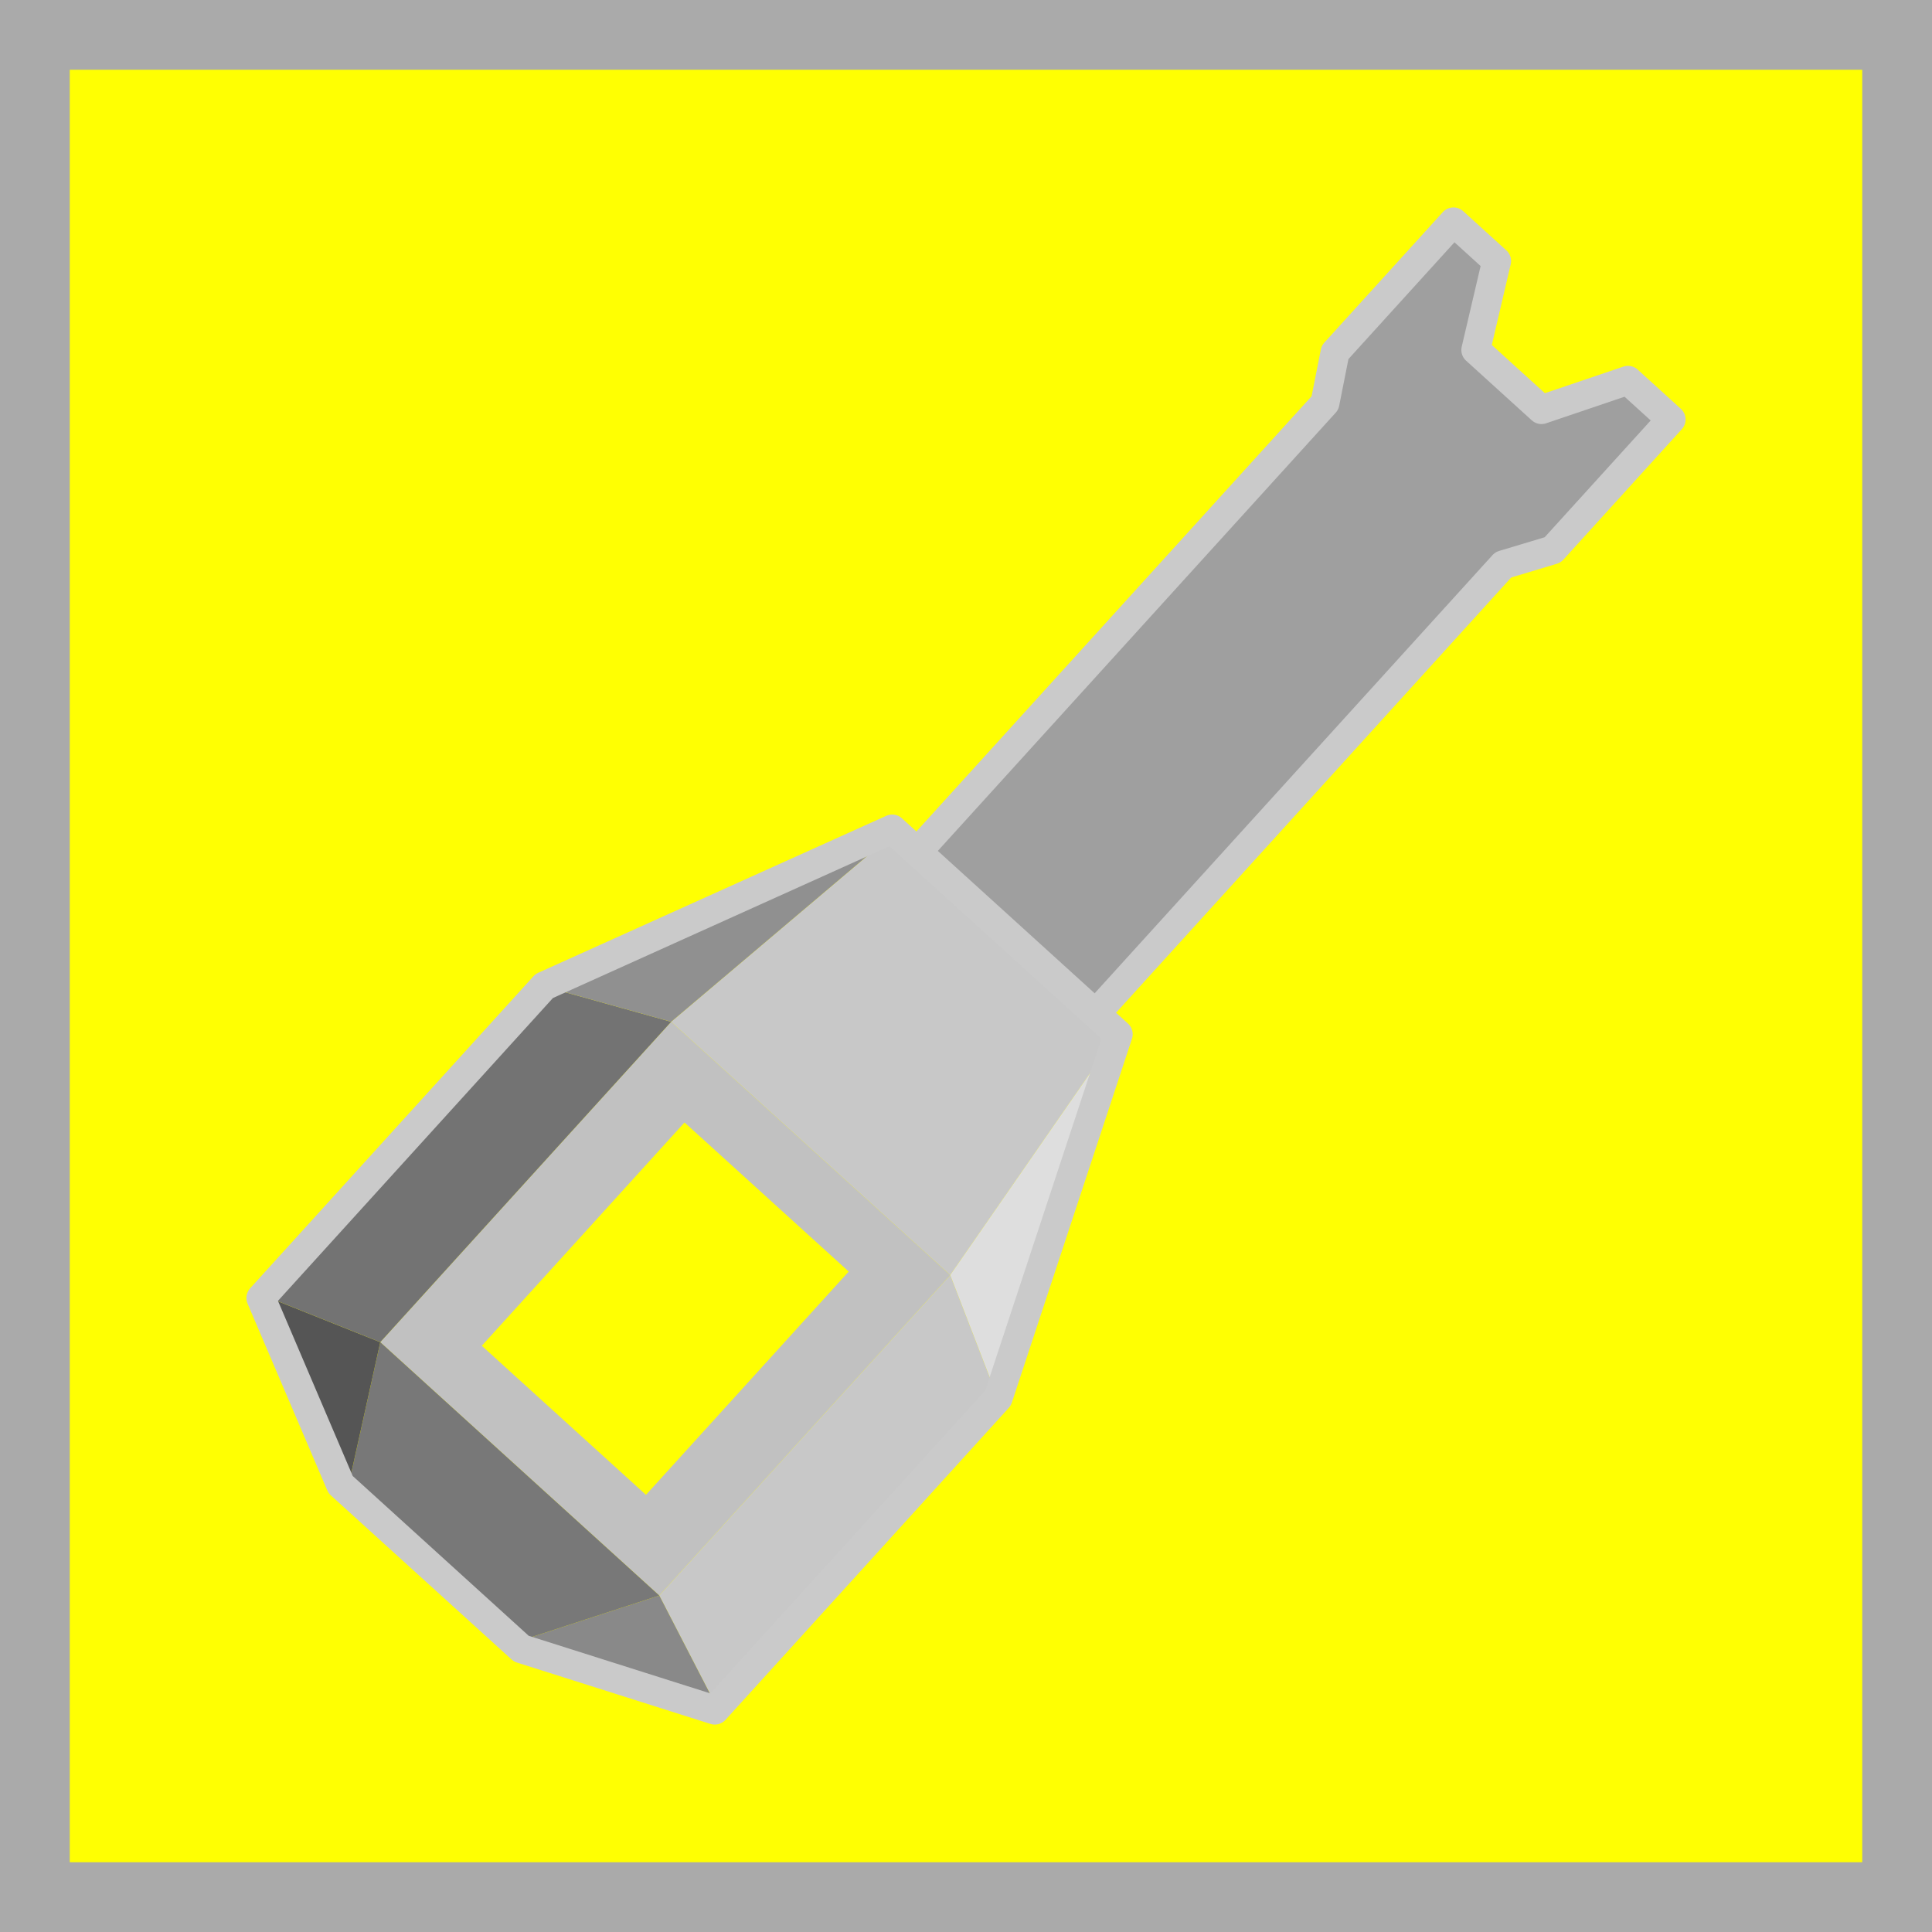
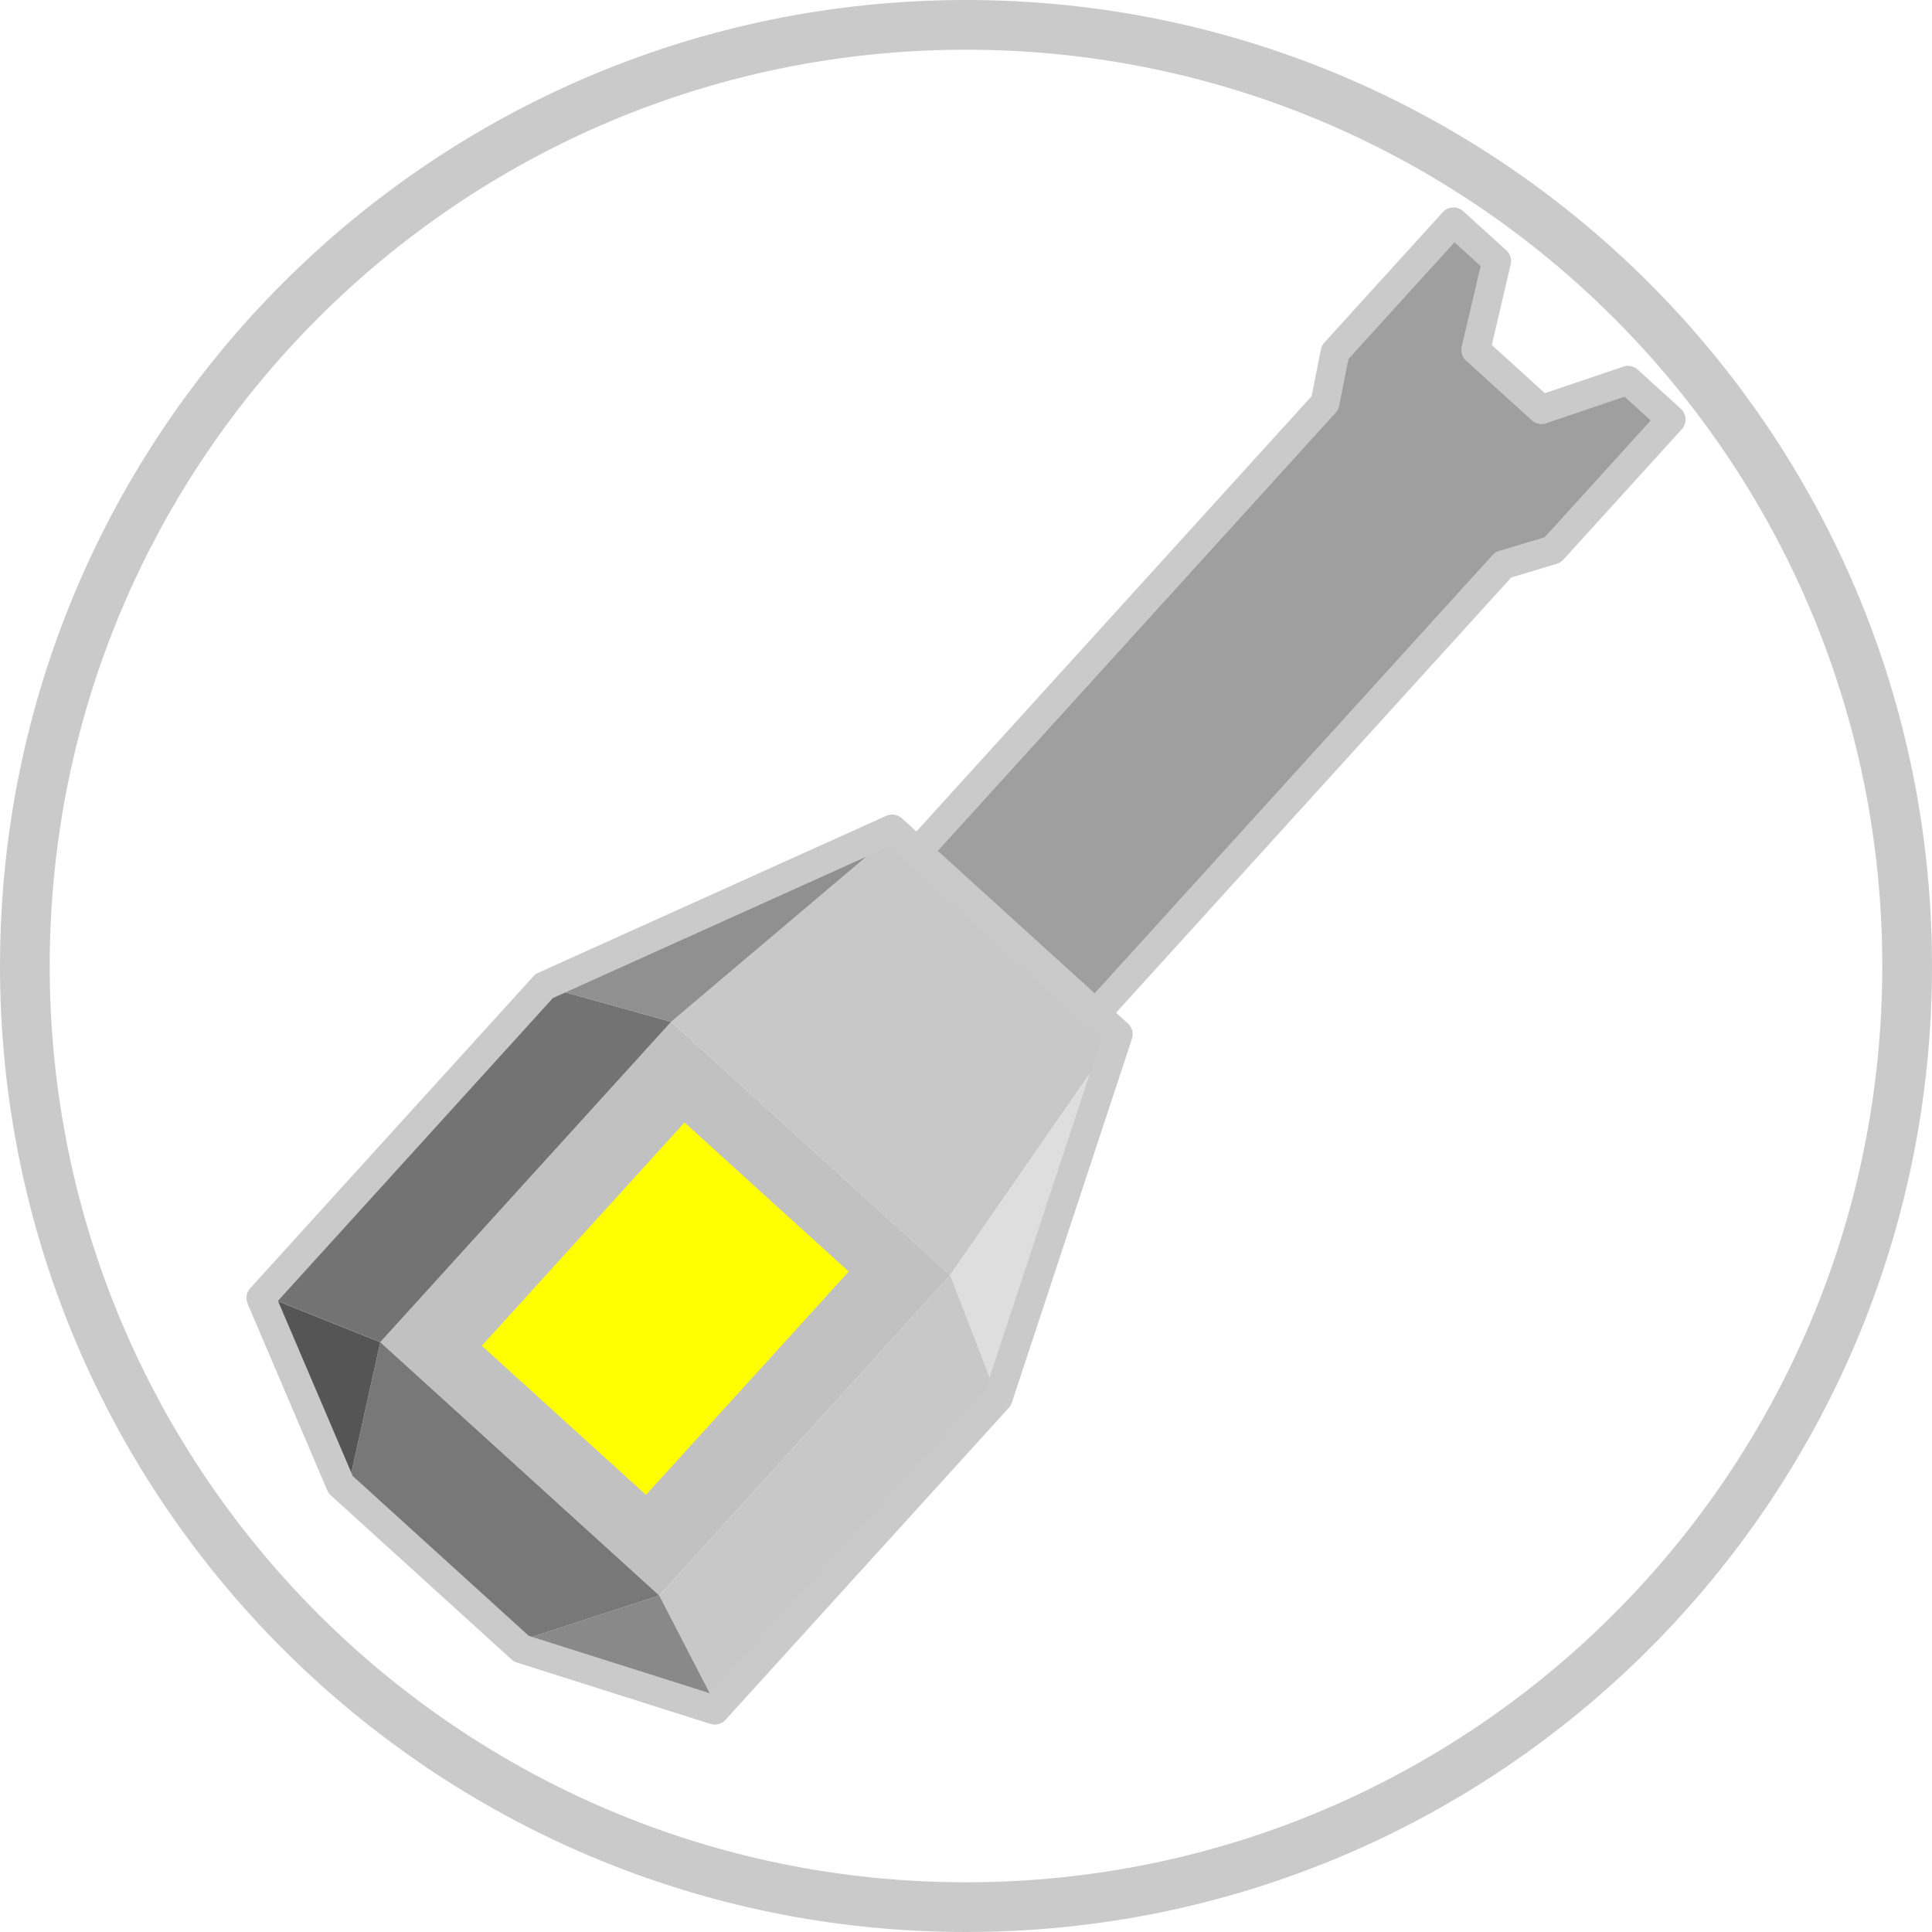
<svg xmlns="http://www.w3.org/2000/svg" height="400" version="1.1" width="400" id="svg2">
  <defs id="defs32" />
  <g id="layer4">
-     <rect style="fill:#ffff02;fill-opacity:1;stroke:#aaaaaa;stroke-width:14.444;stroke-miterlimit:4;stroke-dasharray:none;stroke-opacity:1" id="rect12358" width="385.556" height="385.556" x="7.222" y="7.222" />
+     <circle style="fill:none;fill-opacity:1;stroke:#cacaca;stroke-width:10.292;stroke-miterlimit:4;stroke-dasharray:none;stroke-opacity:1" id="path4140" cx="200" cy="200" r="194.854" />
  </g>
  <g id="strokes" transform="translate(0,-100)" />
  <g id="layer1" transform="translate(0,-100)" style="display:inline">
    <g id="g12342" transform="matrix(0.6798749,0.6173014,-0.6173014,0.6798749,233.3372,129.0395)">
      <path d="m 142.487,216.232 -1.314,-9.935 -1.313,-9.935 -1.314,-9.934 -1.313,-9.935 -1.314,-9.935 -1.313,-9.935 -1.173,-8.868 -7.001,0 -11.518,0 -11.518,0 -11.518,0 -11.518,0 -6.789,0 -7.001,0 -1.313,9.935 -1.314,9.935 -1.313,9.934 -1.314,9.935 -1.313,9.935 -1.314,9.935 -1.173,8.868 11.518,0 11.518,0 11.518,0 11.518,0 11.518,0 11.518,0 11.518,0 4.345,0" id="path28" style="fill:#c8c8c8;fill-opacity:1;stroke:none;stroke-width:1;stroke-linecap:butt;stroke-linejoin:round;stroke-miterlimit:4;stroke-dasharray:none;stroke-opacity:1" />
      <path d="m 57.513,313.793 11.518,0 11.518,0 11.518,0 11.518,0 11.518,0 11.518,0 11.518,0 4.345,0 0,-10 0,-10 0,-10 0,-10 0,-10 0,-10 0,-10 0,-10 0,-10 0,-7.561 -11.518,0 -11.518,0 -11.518,0 -11.518,0 -11.518,0 -11.518,0 -11.518,0 -4.345,0 0,10 0,10 0,10 0,10 0,10 0,10 0,10 0,10 0,10 0,7.561" id="path6-6" style="fill:#c1c1c1;fill-opacity:1;stroke:none;stroke-width:1;stroke-linecap:butt;stroke-linejoin:round;stroke-miterlimit:4;stroke-dasharray:none;stroke-opacity:1" />
      <path d="m 133.432,147.755 1.313,9.935 1.314,9.935 1.313,9.934 1.314,9.935 1.313,9.935 1.314,9.935 1.173,8.868 9.971,5.004 9.973,5.005 3.946,1.981 -3.858,-9.423 -3.858,-9.422 -3.859,-9.423 -3.857,-9.422 -3.858,-9.423 -3.858,-9.422 -3.859,-9.422 -3.857,-9.423 -2.083,-5.087" id="path8-9" style="fill:#dedede;fill-opacity:1;stroke:none;stroke-width:1;stroke-linecap:butt;stroke-linejoin:round;stroke-miterlimit:4;stroke-dasharray:none;stroke-opacity:1" />
      <path d="m 142.487,313.793 10.582,3.948 10.583,3.947 2.725,1.017 0,-10 0,-10 0,-10 0,-10 0,-10 0,-10 0,-10 0,-10 0,-10 0,-4.483 -9.971,-5.005 -9.973,-5.004 -3.946,-1.981 0,10 0,10 0,10 0,10 0,10 0,10 0,10 0,10 0,10 0,7.561" id="path10-2" style="fill:#c8c8c8;fill-opacity:1;stroke:none;stroke-width:1;stroke-linecap:butt;stroke-linejoin:round;stroke-miterlimit:4;stroke-dasharray:none;stroke-opacity:1" />
      <path d="m 166.377,322.705 -10.582,-3.948 -10.583,-3.947 -2.725,-1.017 -5.119,8.958 -5.118,8.959 -5.118,8.959 -0.701,1.228 10.077,-4.842 10.079,-4.842 10.079,-4.842 9.711,-4.666" id="path12-9" style="fill:#898989;fill-opacity:1;stroke:none;stroke-width:1;stroke-linecap:butt;stroke-linejoin:round;stroke-miterlimit:4;stroke-dasharray:none;stroke-opacity:1" />
      <path d="m 73.569,341.897 11.518,0 11.518,0 11.518,0 11.518,0 6.789,0 5.118,-8.959 5.118,-8.958 5.118,-8.959 0.703,-1.228 -11.518,0 -11.518,0 -11.518,0 -11.518,0 -11.518,0 -11.518,0 -11.518,0 -4.345,0 5.119,8.958 5.118,8.959 5.118,8.959 0.701,1.228" id="path14-3" style="fill:#787878;fill-opacity:1;stroke:none;stroke-width:1;stroke-linecap:butt;stroke-linejoin:round;stroke-miterlimit:4;stroke-dasharray:none;stroke-opacity:1" />
      <path d="m 33.623,322.705 10.077,4.842 10.079,4.842 10.079,4.842 9.711,4.666 -5.118,-8.959 -5.118,-8.958 -5.118,-8.959 -0.703,-1.228 -10.582,3.948 -10.583,3.947 -2.725,1.017" id="path16-8" style="fill:#555555;fill-opacity:1;stroke:none;stroke-width:1;stroke-linecap:butt;stroke-linejoin:round;stroke-miterlimit:4;stroke-dasharray:none;stroke-opacity:1" />
      <path d="m 57.513,216.232 -9.971,5.004 -9.973,5.005 -3.946,1.981 0,10 0,10 0,10 0,10 0,10 0,10 0,10 0,10 0,10 0,4.483 10.583,-3.948 10.582,-3.947 2.725,-1.017 0,-10 0,-10 0,-10 0,-10 0,-10 0,-10 0,-10 0,-10 0,-10 0,-7.561" id="path18-5" style="fill:#737373;fill-opacity:1;stroke:none;stroke-width:1;stroke-linecap:butt;stroke-linejoin:round;stroke-miterlimit:4;stroke-dasharray:none;stroke-opacity:1" />
      <path d="m 33.623,228.222 9.971,-5.005 9.973,-5.004 3.946,-1.981 1.314,-9.935 1.313,-9.935 1.314,-9.934 1.313,-9.935 1.314,-9.935 1.313,-9.935 1.173,-8.868 -3.858,9.423 -3.858,9.422 -3.859,9.422 -3.858,9.423 -3.858,9.422 -3.859,9.423 -3.858,9.422 -3.858,9.423 -2.083,5.087" id="path20-9" style="fill:#909090;fill-opacity:1;stroke:none;stroke-width:1;stroke-linecap:butt;stroke-linejoin:round;stroke-miterlimit:4;stroke-dasharray:none;stroke-opacity:1" />
      <path d="m 126.994,148.049 0,-10.031 0,-10.031 0,-10.031 0,-10.031 0,-10.031 0,-10.031 0,-10.031 0,-10.031 0,-10.031 0,-10.031 0,-10.031 0,-10.032 0,-10.031 0,-4.032 4.596,-12.385 0.53,-14.208 -0.177,-10.031 0.354,-11.269 -5.303,-2.036 -7.698,-0.53 -8.935,18.031 -19.365,-0.53 -11.057,-16.971 -6.934,0 -4.773,2.784 -0.53,14.981 0.177,21.158 5.127,7.203 0,4.031 0,10.031 0,10.032 0,10.031 0,10.031 0,10.031 0,10.031 0,10.031 0,10.031 0,10.031 0,10.031 0,10.031 0,10.031 0,10.031 0,3.804" id="path26" style="fill:#9f9f9f;fill-opacity:1;stroke:none;stroke-width:1;stroke-linecap:butt;stroke-linejoin:round;stroke-miterlimit:4;stroke-dasharray:none;stroke-opacity:1" />
      <rect y="231.012" x="75" height="68" width="50" id="rect12305" style="fill:#ffff02;fill-opacity:1;stroke:none;stroke-width:20;stroke-miterlimit:4;stroke-dasharray:none;stroke-opacity:0.507" />
      <path d="m 127.138,147.569 0,-9.98 0,-9.98 0,-9.98 0,-9.98 0,-9.98 0,-9.98 0,-3.98 0,-9.98 0,-9.98 0,-9.98 0,-9.98 0,-9.98 0,-9.98 0,-9.98 6,-9.98 0,-15.98 0,-9.98 0,-9.98 0,-3.784 -13.138,0 -10,18 -20,0 -10,-18 -13.138,0 0,9.98 0,9.98 0,19.764 6,9.98 0,6.196 0,9.98 0,9.98 0,9.98 0,9.98 0,9.98 0,9.98 0,3.98 0,9.98 0,9.98 0,9.98 0,9.98 0,9.98 0,9.98 0,3.784" id="path28-6" style="fill:none;stroke:#cacaca;stroke-width:6.518;stroke-linecap:butt;stroke-linejoin:round;stroke-miterlimit:4;stroke-dasharray:none;stroke-opacity:1" />
      <path d="m 134.011,150.567 -18.487,0 -11.991,0 -11.991,0 -11.991,0 -7.068,0 -7.288,0 -34.297,78.933 0,5.525 0,9.942 0,9.942 0,9.942 0,9.942 0,9.942 0,9.942 0,9.942 0,9.942 0,9.942 10.11,4.639 10.492,4.814 10.492,4.814 10.491,4.814 7.068,0 11.991,0 11.991,0 11.991,0 11.991,0 10.11,-4.639 10.492,-4.814 10.492,-4.814 10.491,-4.814 0,-4.457 0,-9.942 0,-9.942 0,-9.942 0,-9.942 0,-9.942 0,-9.942 0,-9.942 0,-9.942 0,-11.01 z" id="path30" style="fill:none;stroke:#cacaca;stroke-width:6.551;stroke-linecap:butt;stroke-linejoin:round;stroke-miterlimit:4;stroke-dasharray:none;stroke-opacity:1" />
    </g>
  </g>
</svg>
